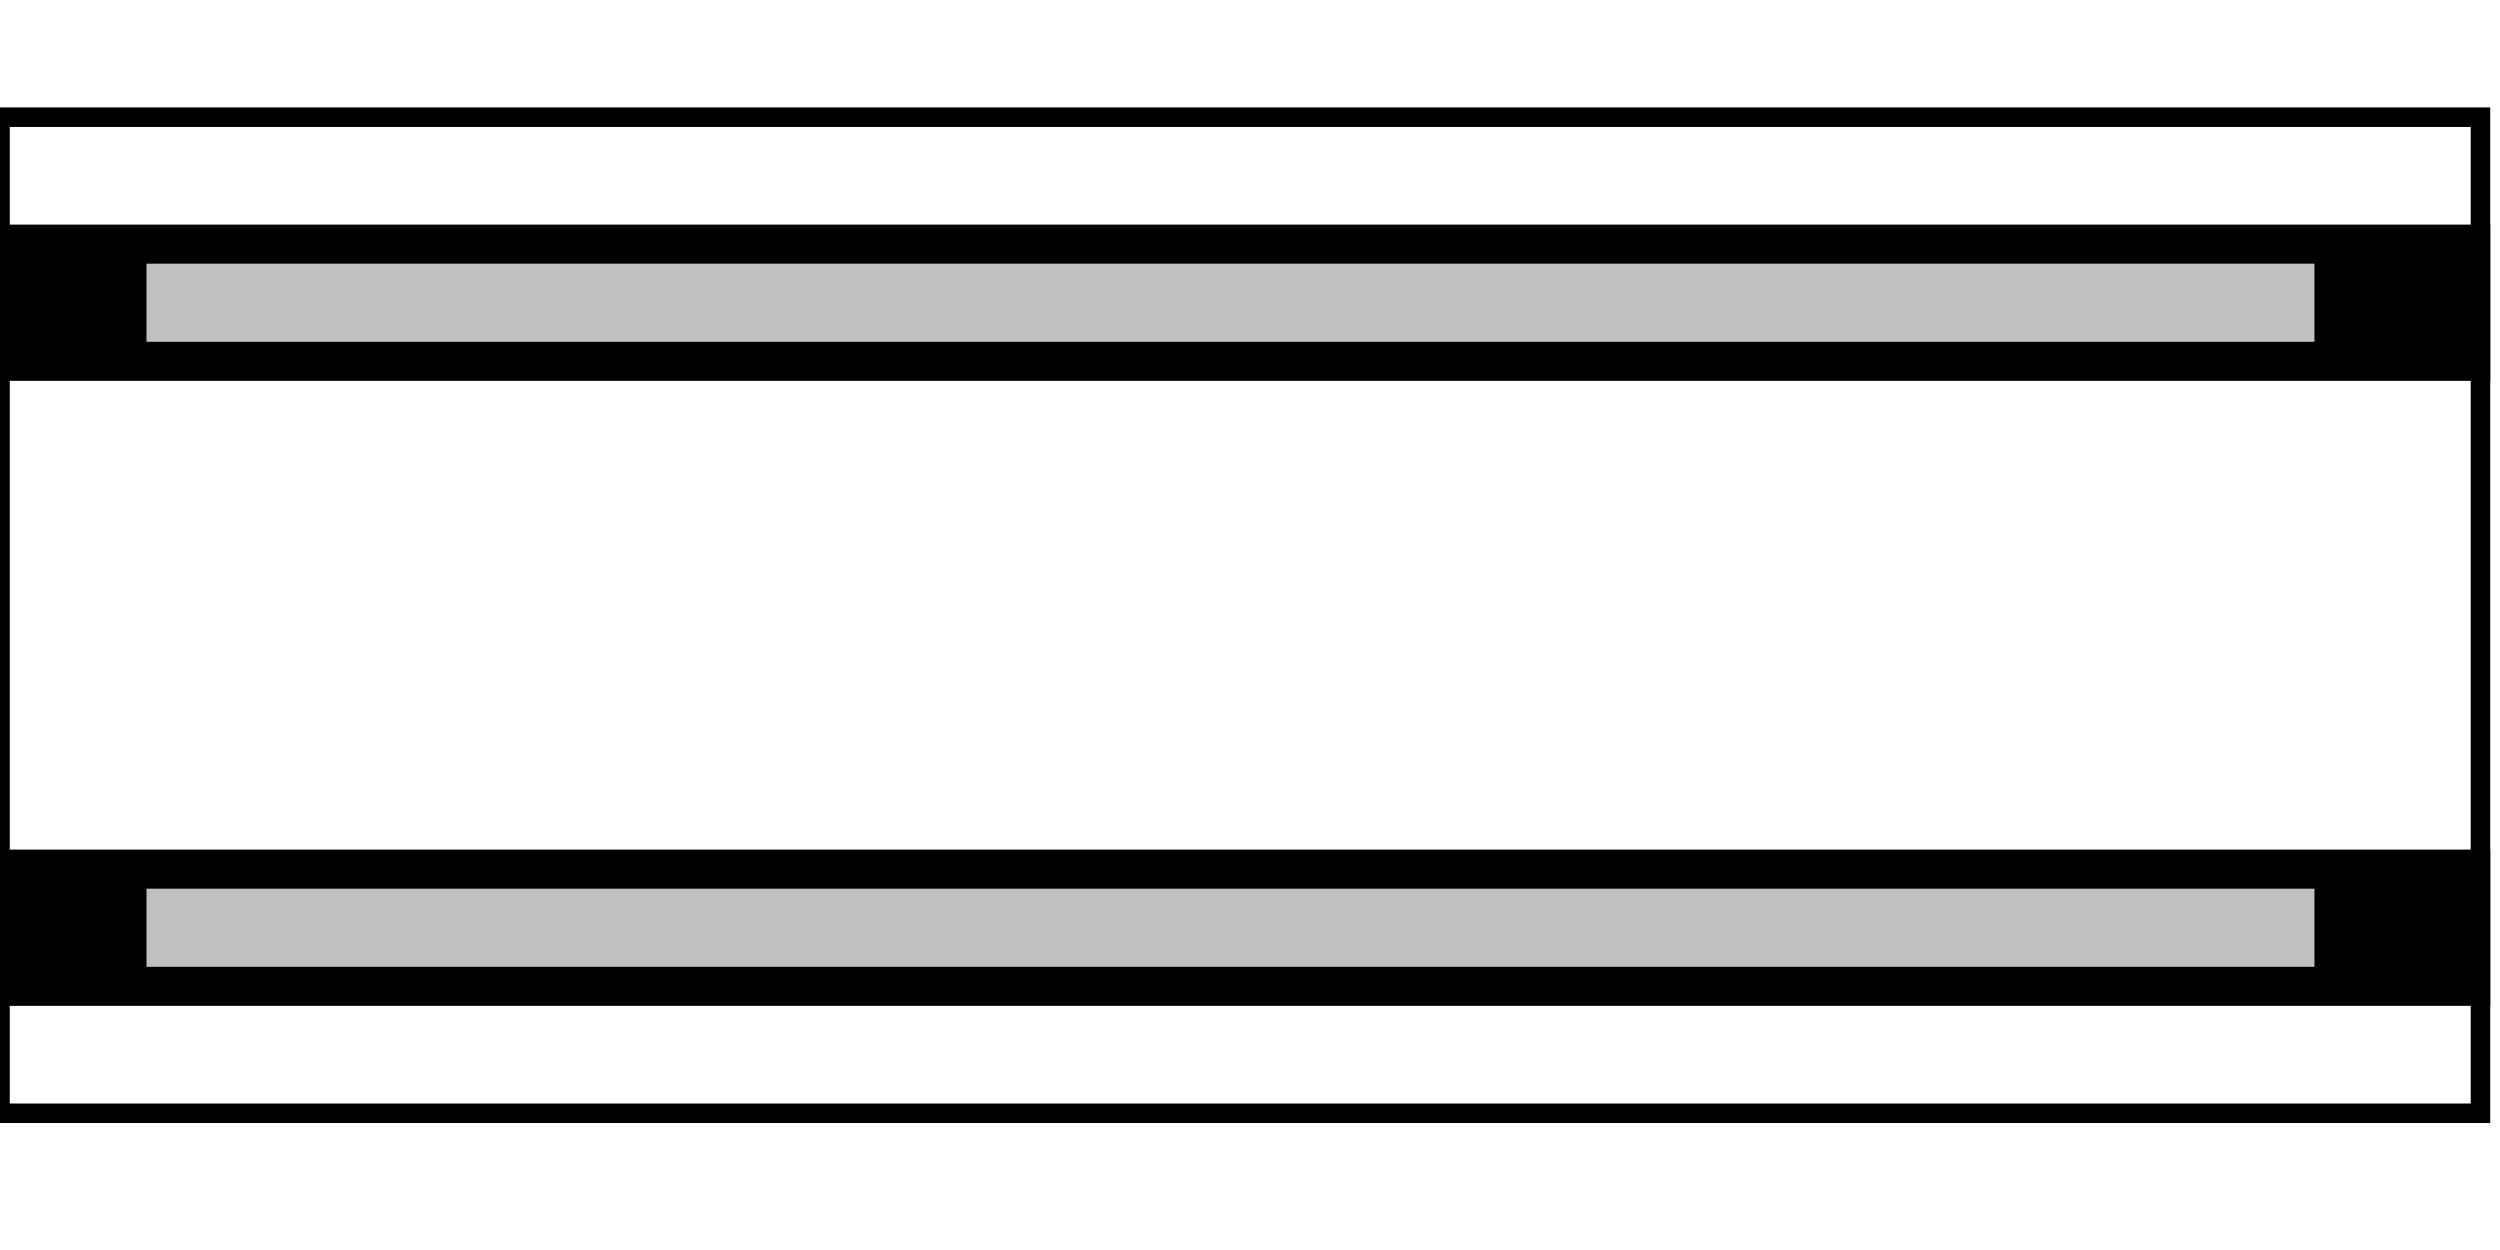
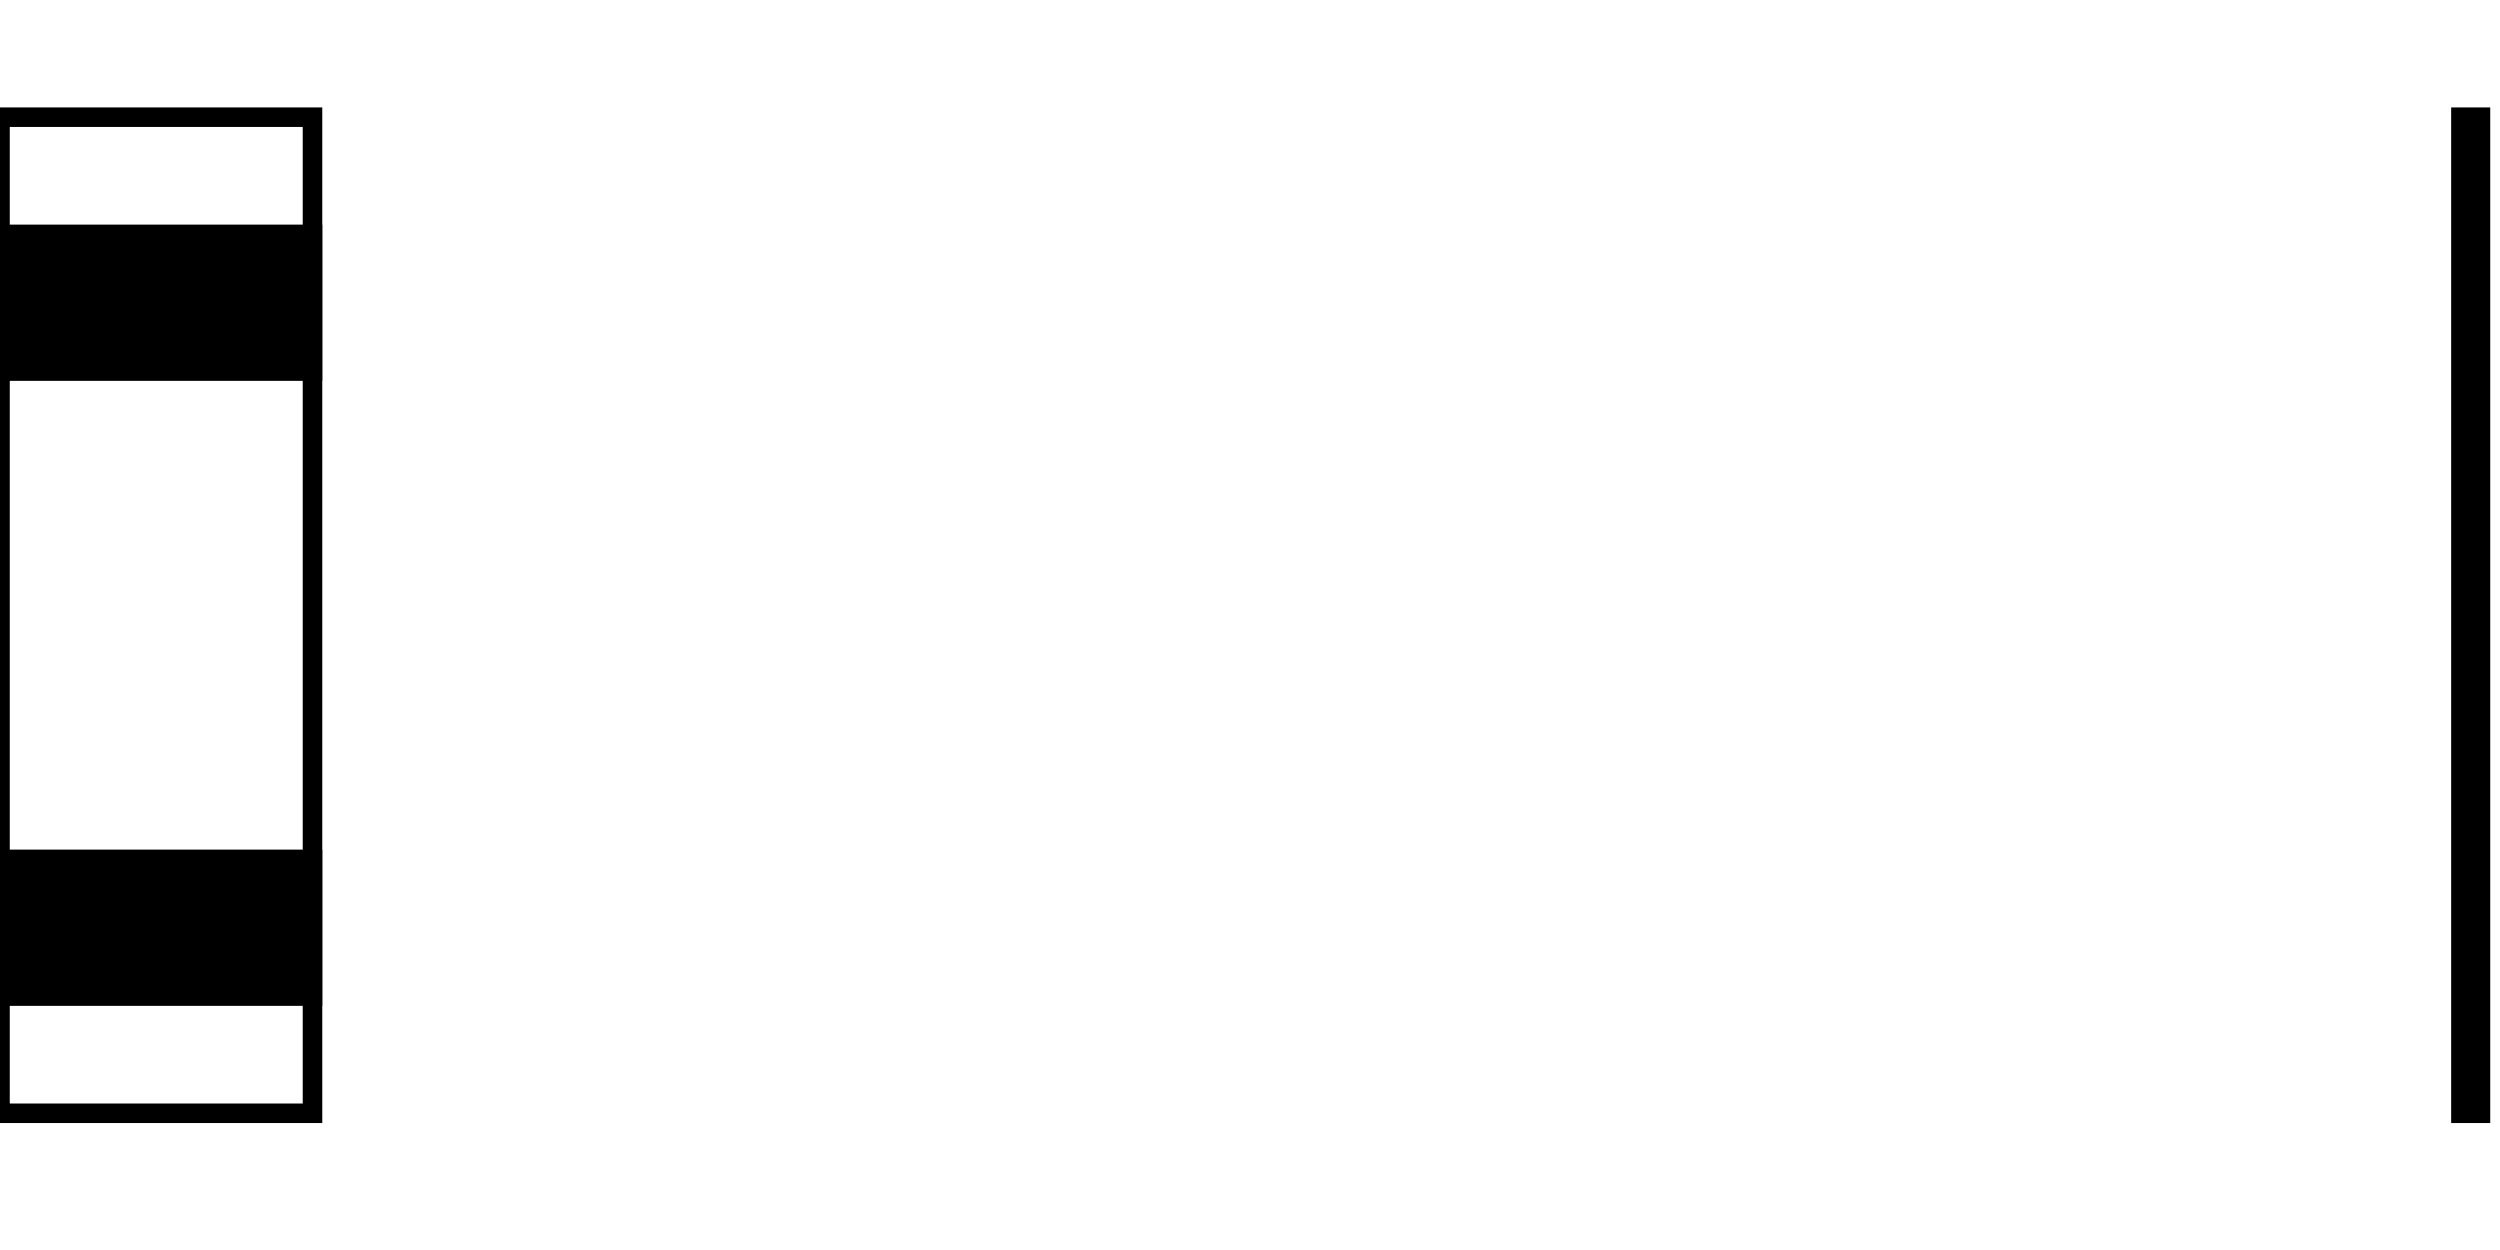
<svg xmlns="http://www.w3.org/2000/svg" width="128" height="64">
  <g>
-     <path stroke="rgb(0,0,0)" fill="rgb(0,0,0)" d="M 0,12 L 127,12 L 127,19 L 0,19 z " />
-     <path stroke="rgb(192,192,192)" fill="rgb(192,192,192)" d="M 8,14 L 118,14 L 118,17 L 8,17 z " />
-     <path stroke="rgb(0,0,0)" fill="rgb(0,0,0)" d="M 0,44 L 127,44 L 127,51 L 0,51 z " />
-     <path stroke="rgb(192,192,192)" fill="rgb(192,192,192)" d="M 8,46 L 118,46 L 118,49 L 8,49 z " />
-     <path stroke="rgb(0,0,0)" fill="none" d="M 0,6 L 127,6 L 127,57 L 0,57 z " />
+     <path stroke="rgb(0,0,0)" fill="rgb(0,0,0)" d="M 0,12 L 16,12 L 16,19 L 0,19 z " />
+     <path stroke="rgb(0,0,0)" fill="rgb(0,0,0)" d="M 0,44 L 16,44 L 16,51 L 0,51 z " />
+     <path stroke="rgb(0,0,0)" fill="none" d="M 0,6 L 16,6 L 16,57 L 0,57 z " />
+     <path stroke="rgb(0,0,0)" fill="rgb(0,0,0)" d="M 127,6 L 127,57 L 126,57 L 126,6 z " />
  </g>
</svg>
